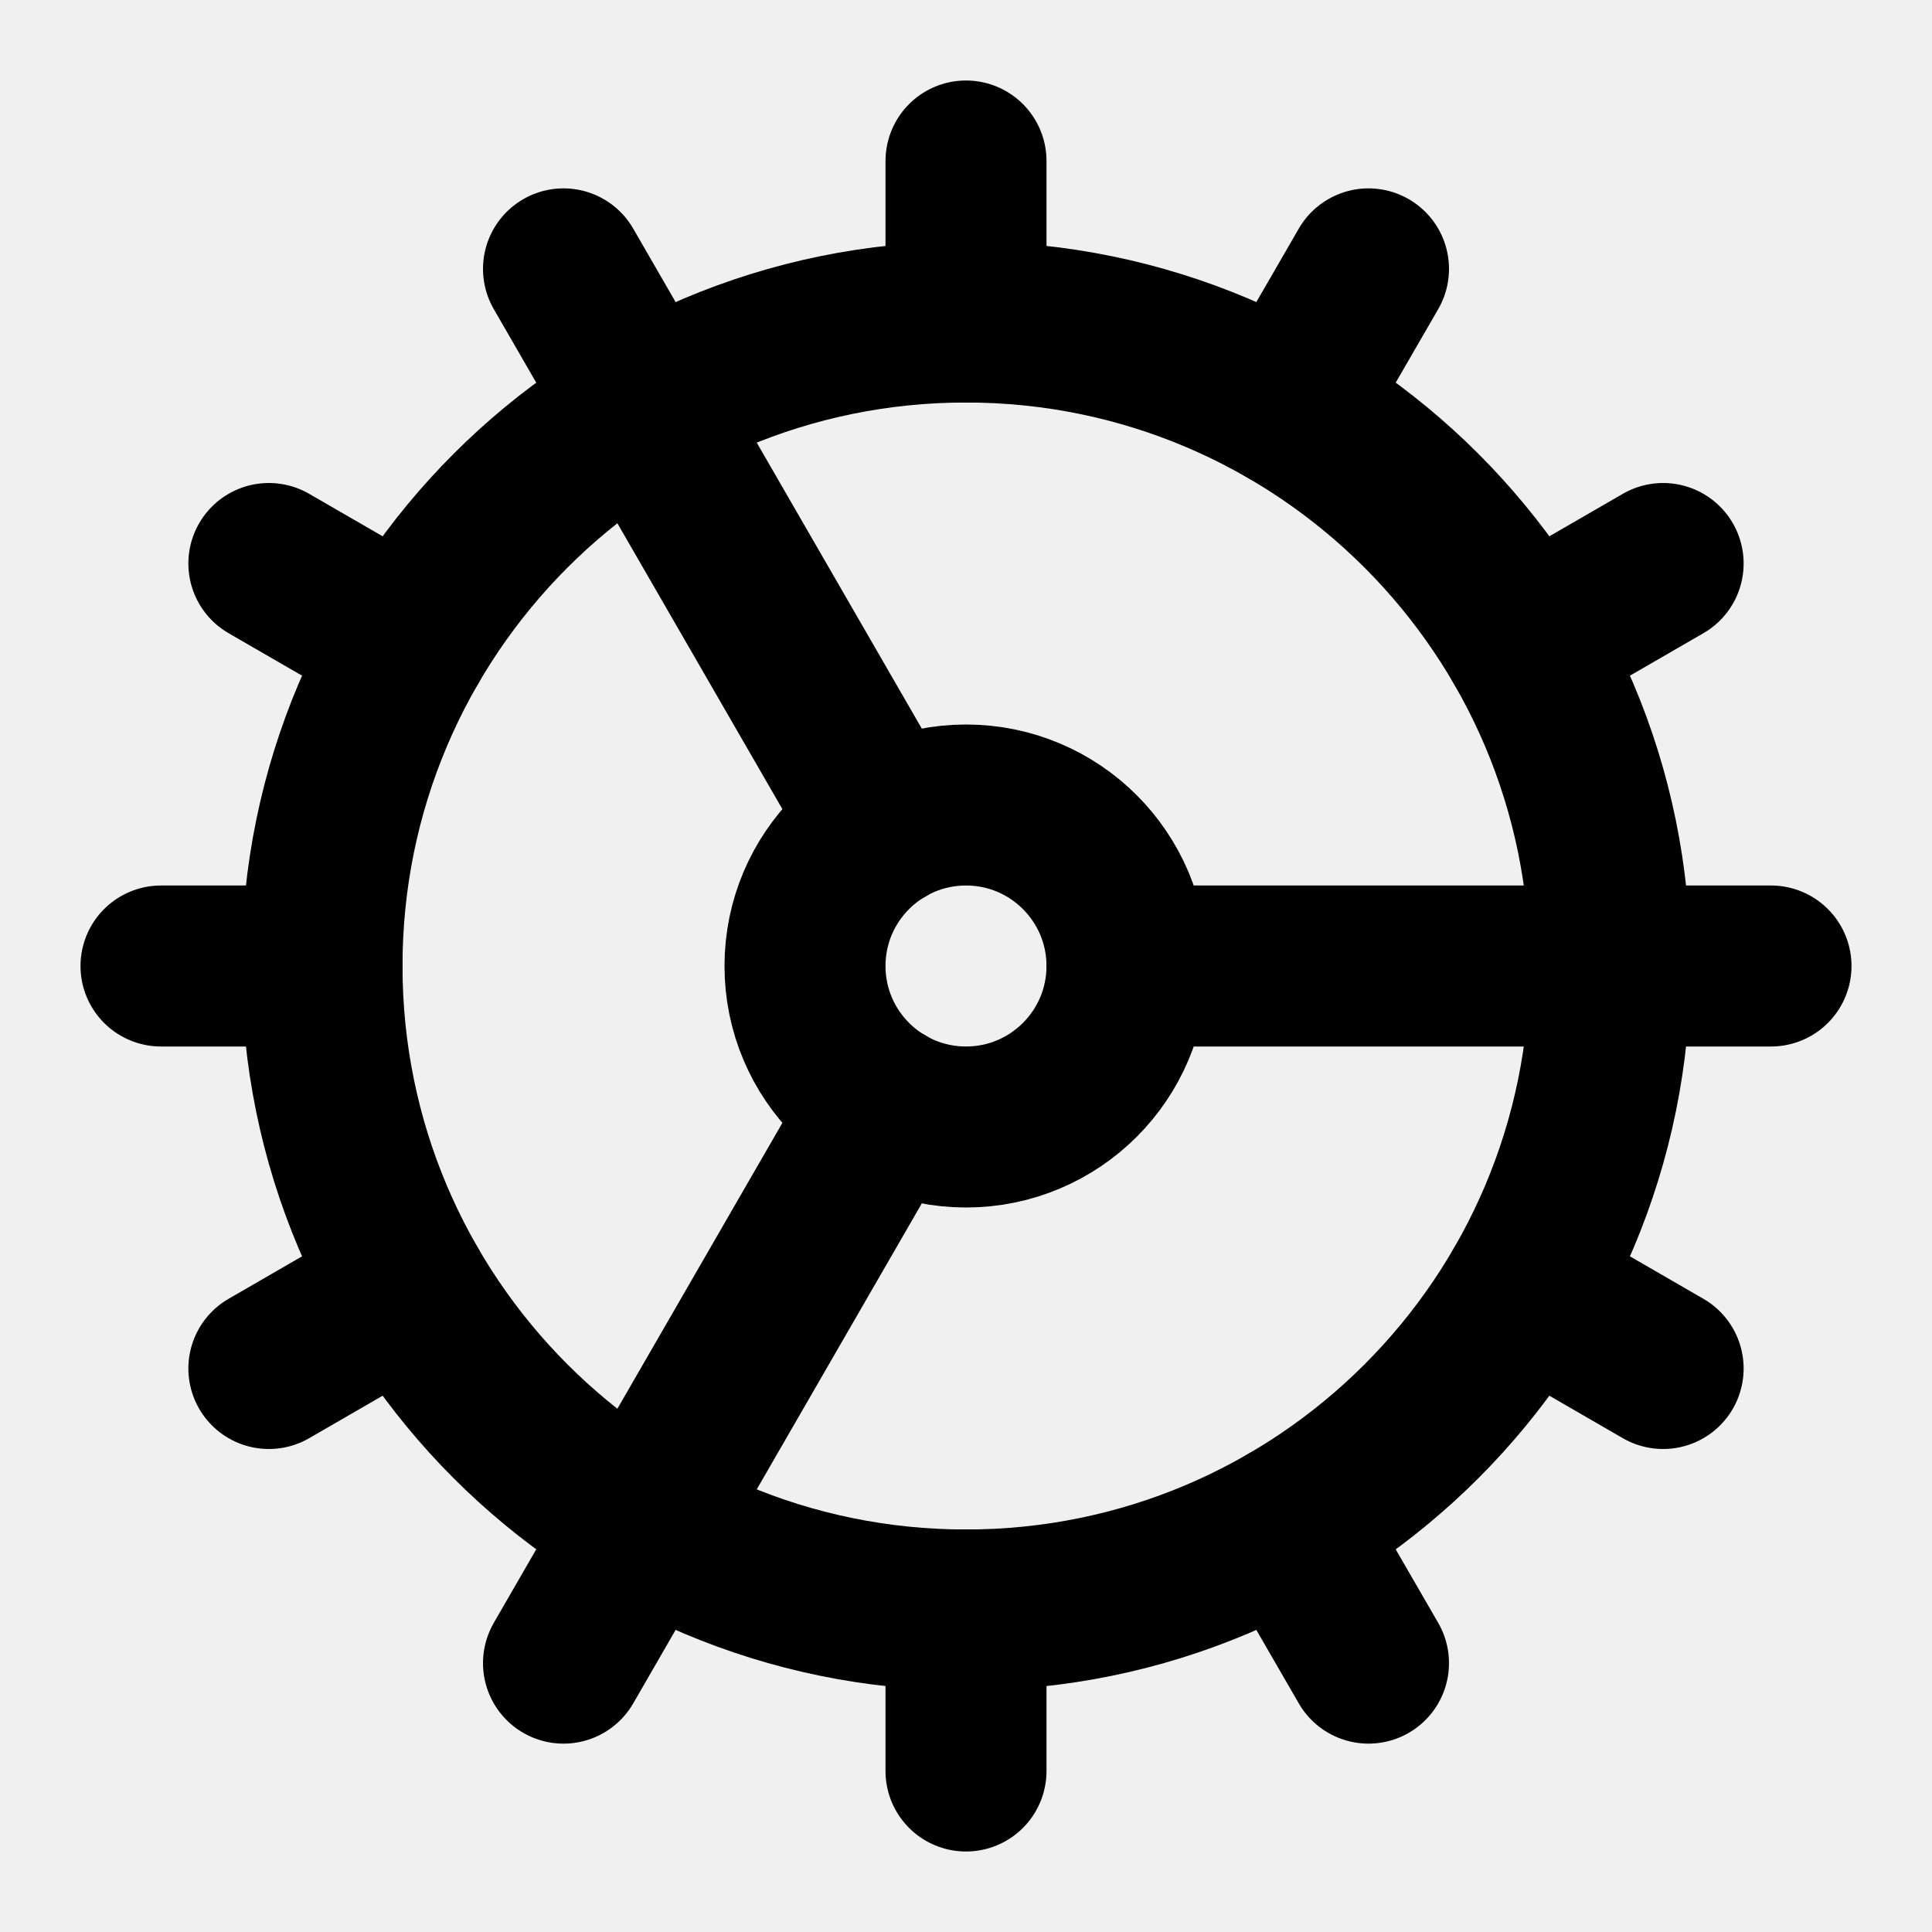
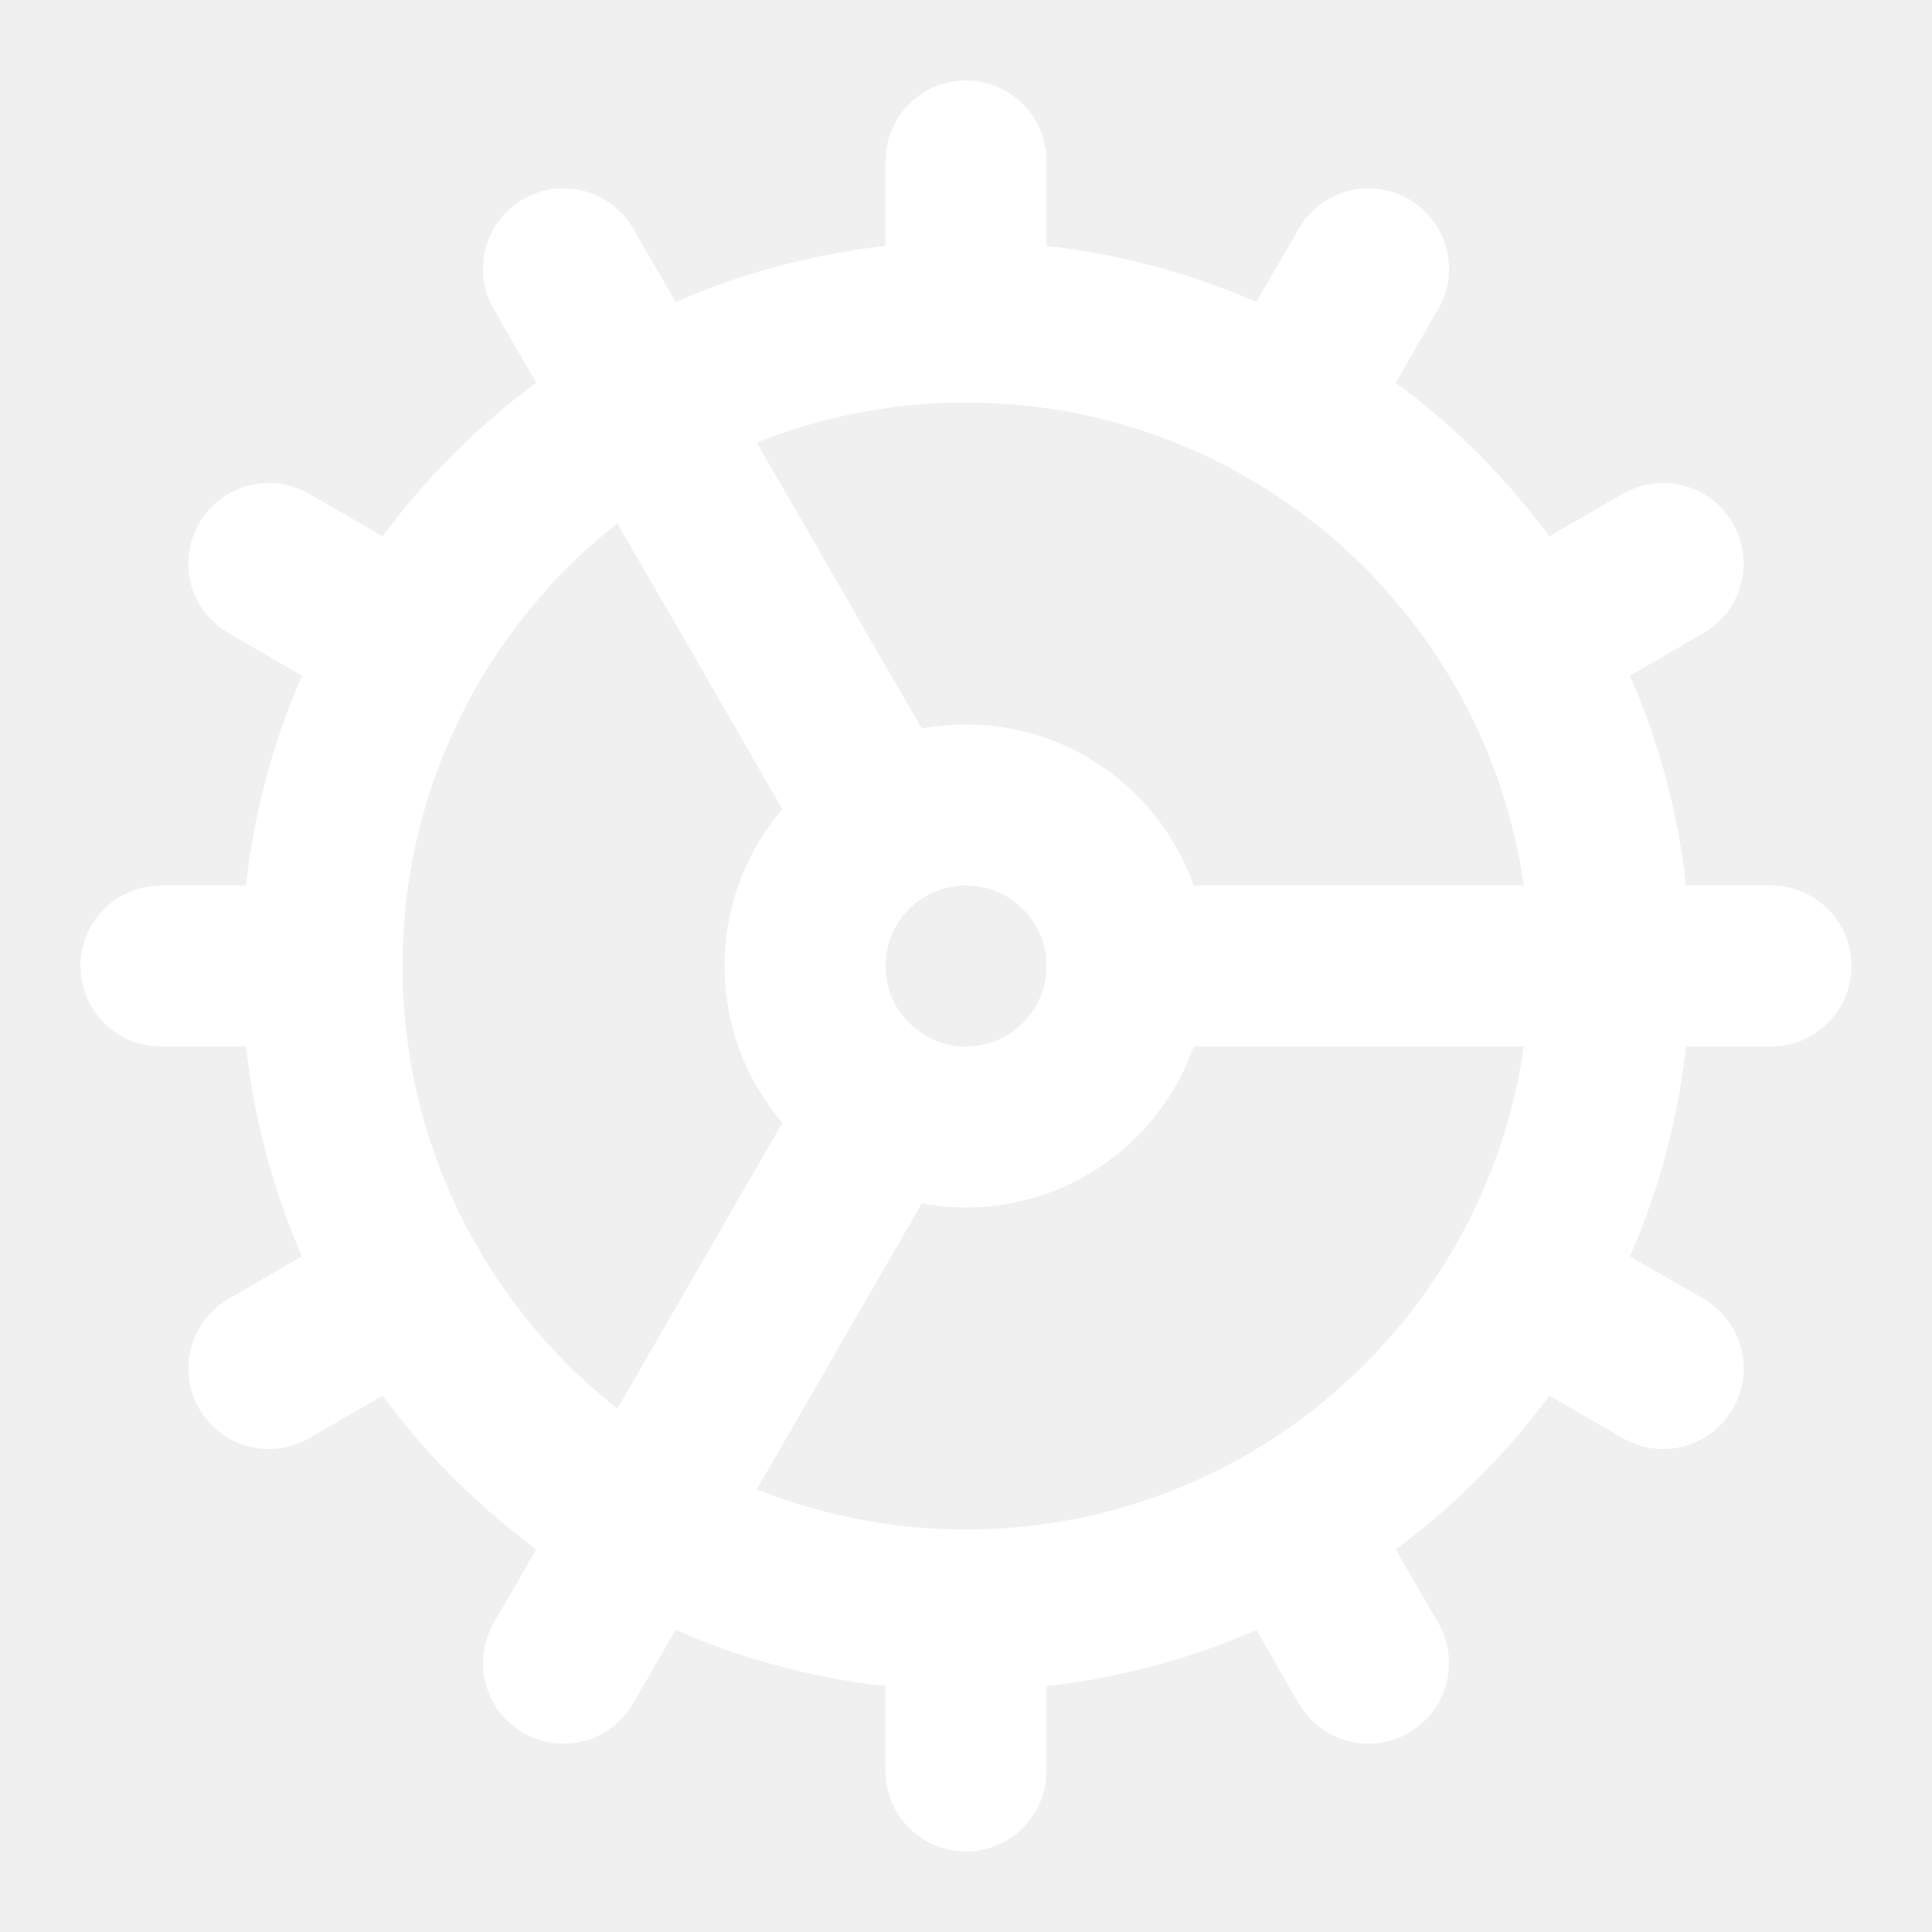
<svg xmlns="http://www.w3.org/2000/svg" width="24" height="24" viewBox="0 0 24 24">
-   <g fill="none" stroke="currentColor" stroke-linecap="round" stroke-linejoin="round" stroke-width="2">
+   <g fill="none" stroke="white" stroke-linecap="round" stroke-linejoin="round" stroke-width="2">
    <path d="M11 10.27L7 3.34m4 10.39l-4 6.93M12 22v-2m0-18v2m2 8h8m-5 8.66l-1-1.73m1-15.59l-1 1.73M2 12h2m16.66 5l-1.73-1m1.73-9l-1.73 1M3.34 17l1.73-1M3.34 7l1.73 1" />
    <circle cx="12" cy="12" r="2" />
    <circle cx="12" cy="12" r="8" />
  </g>
</svg>
